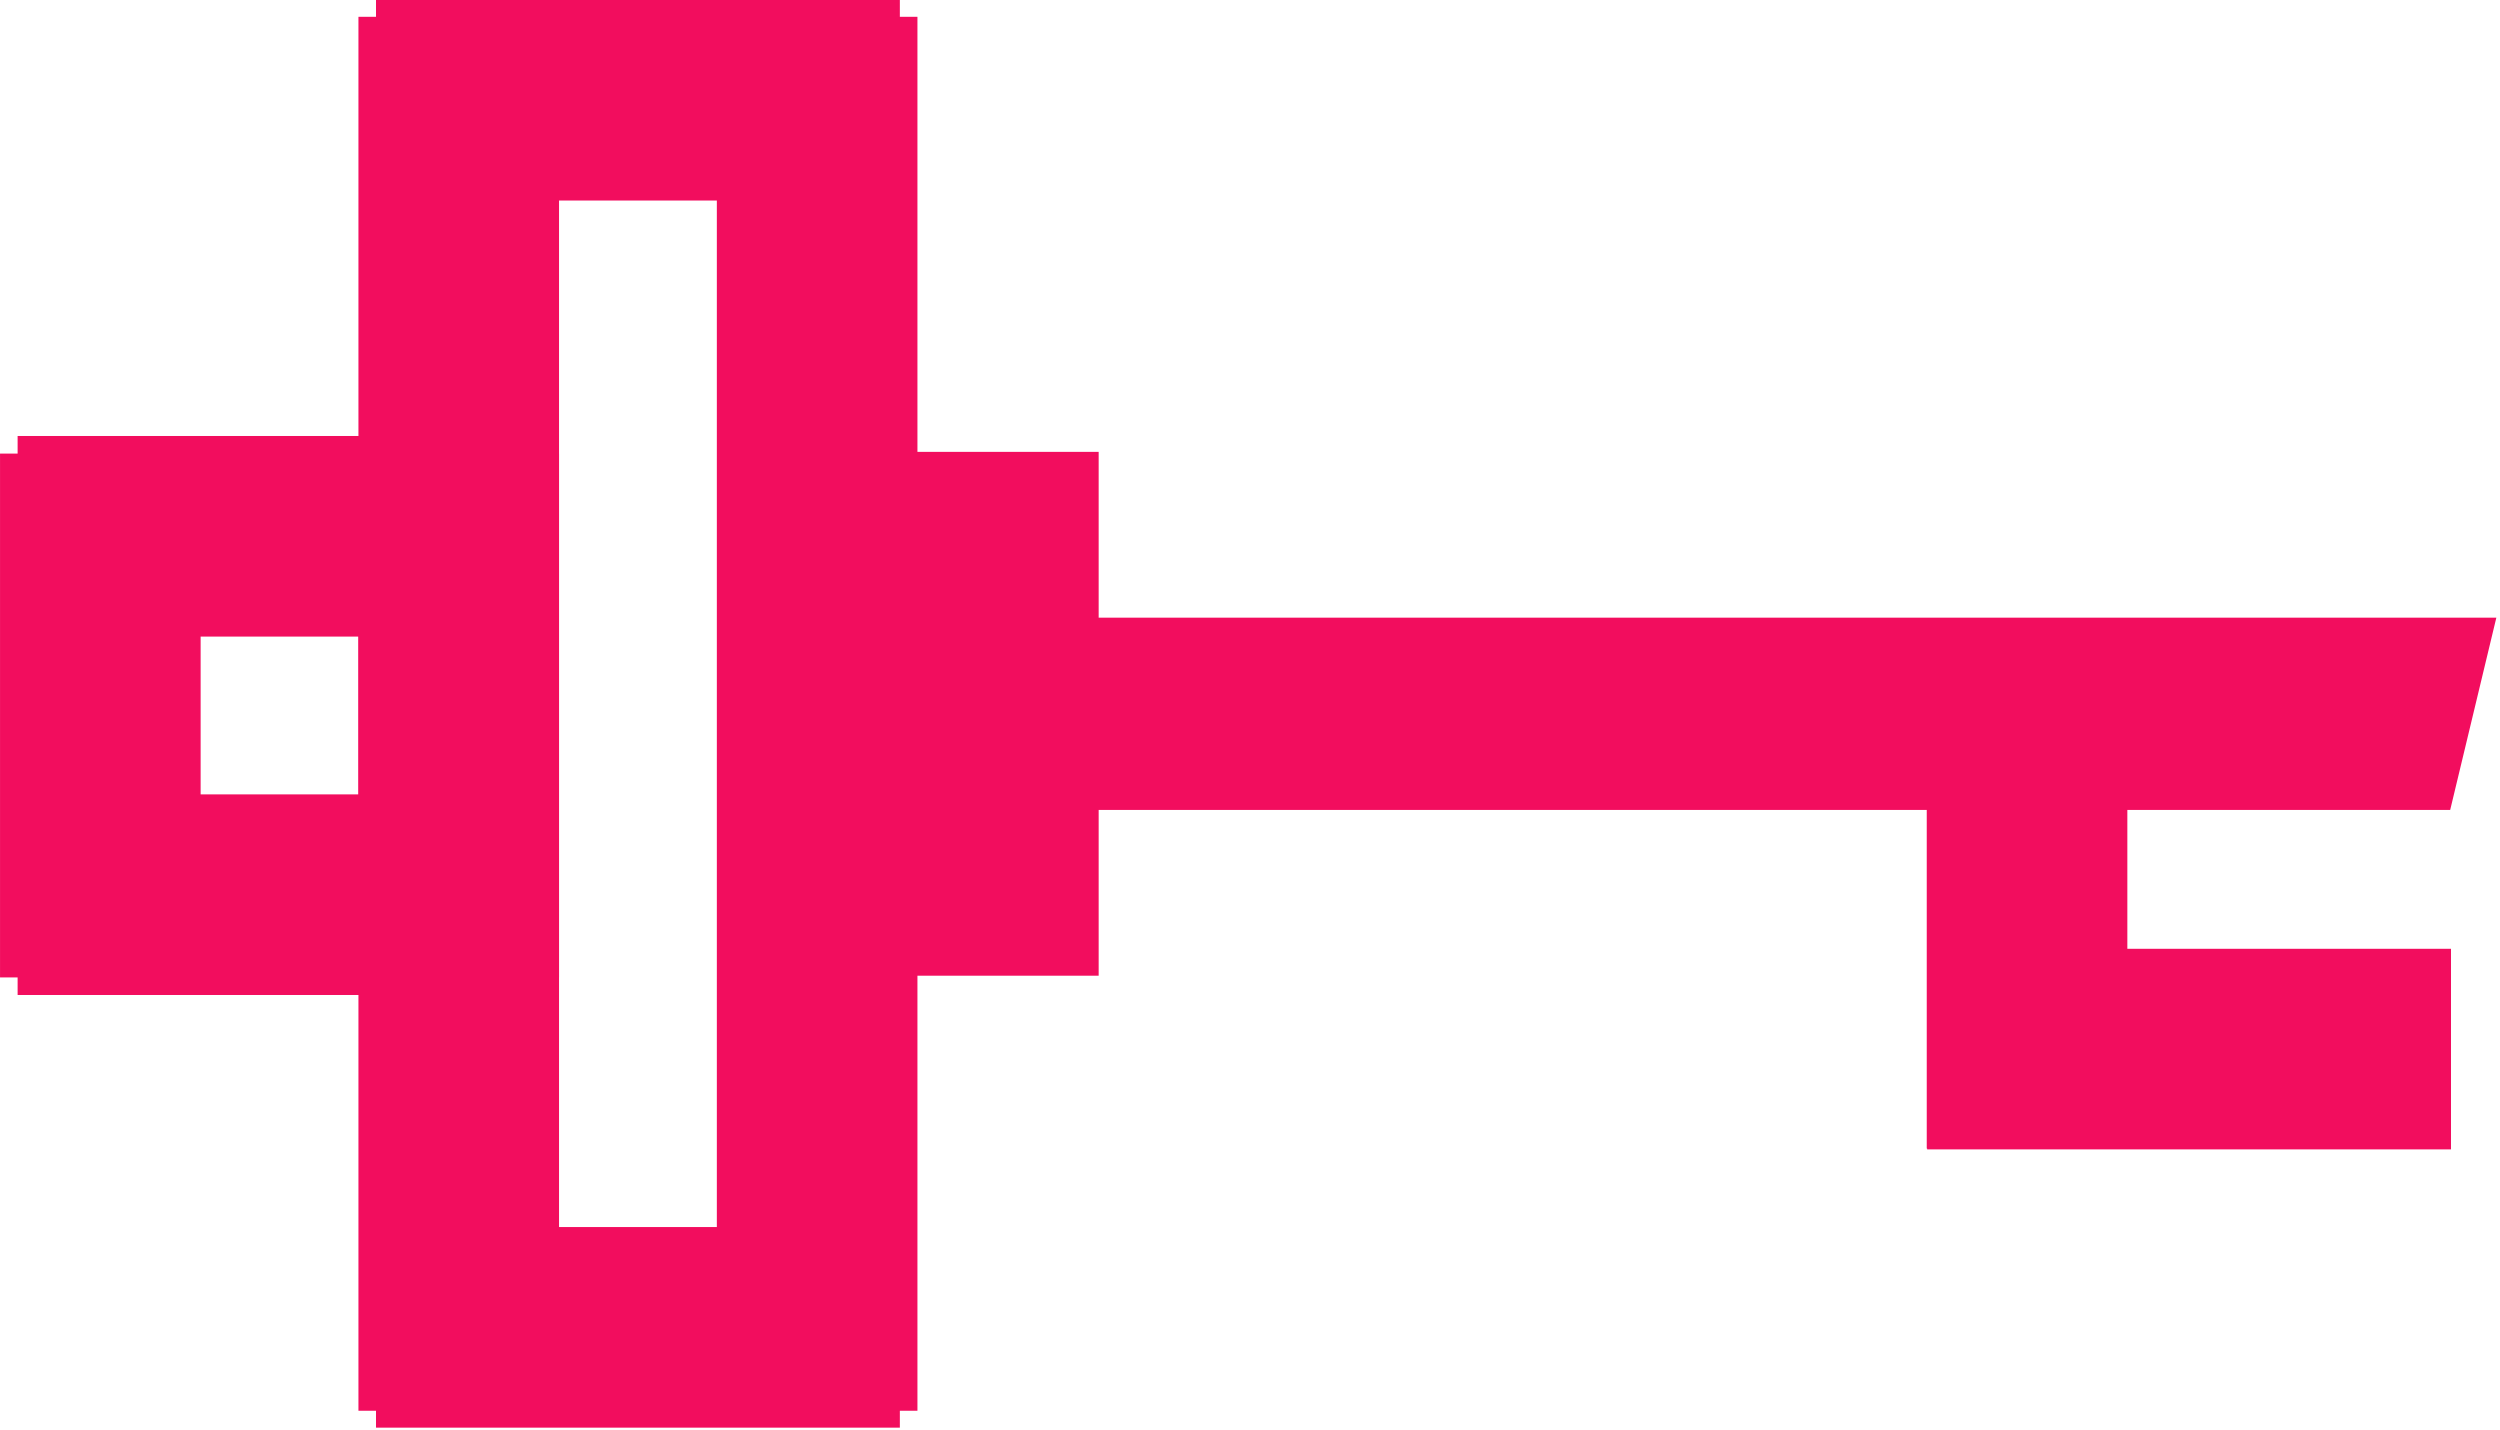
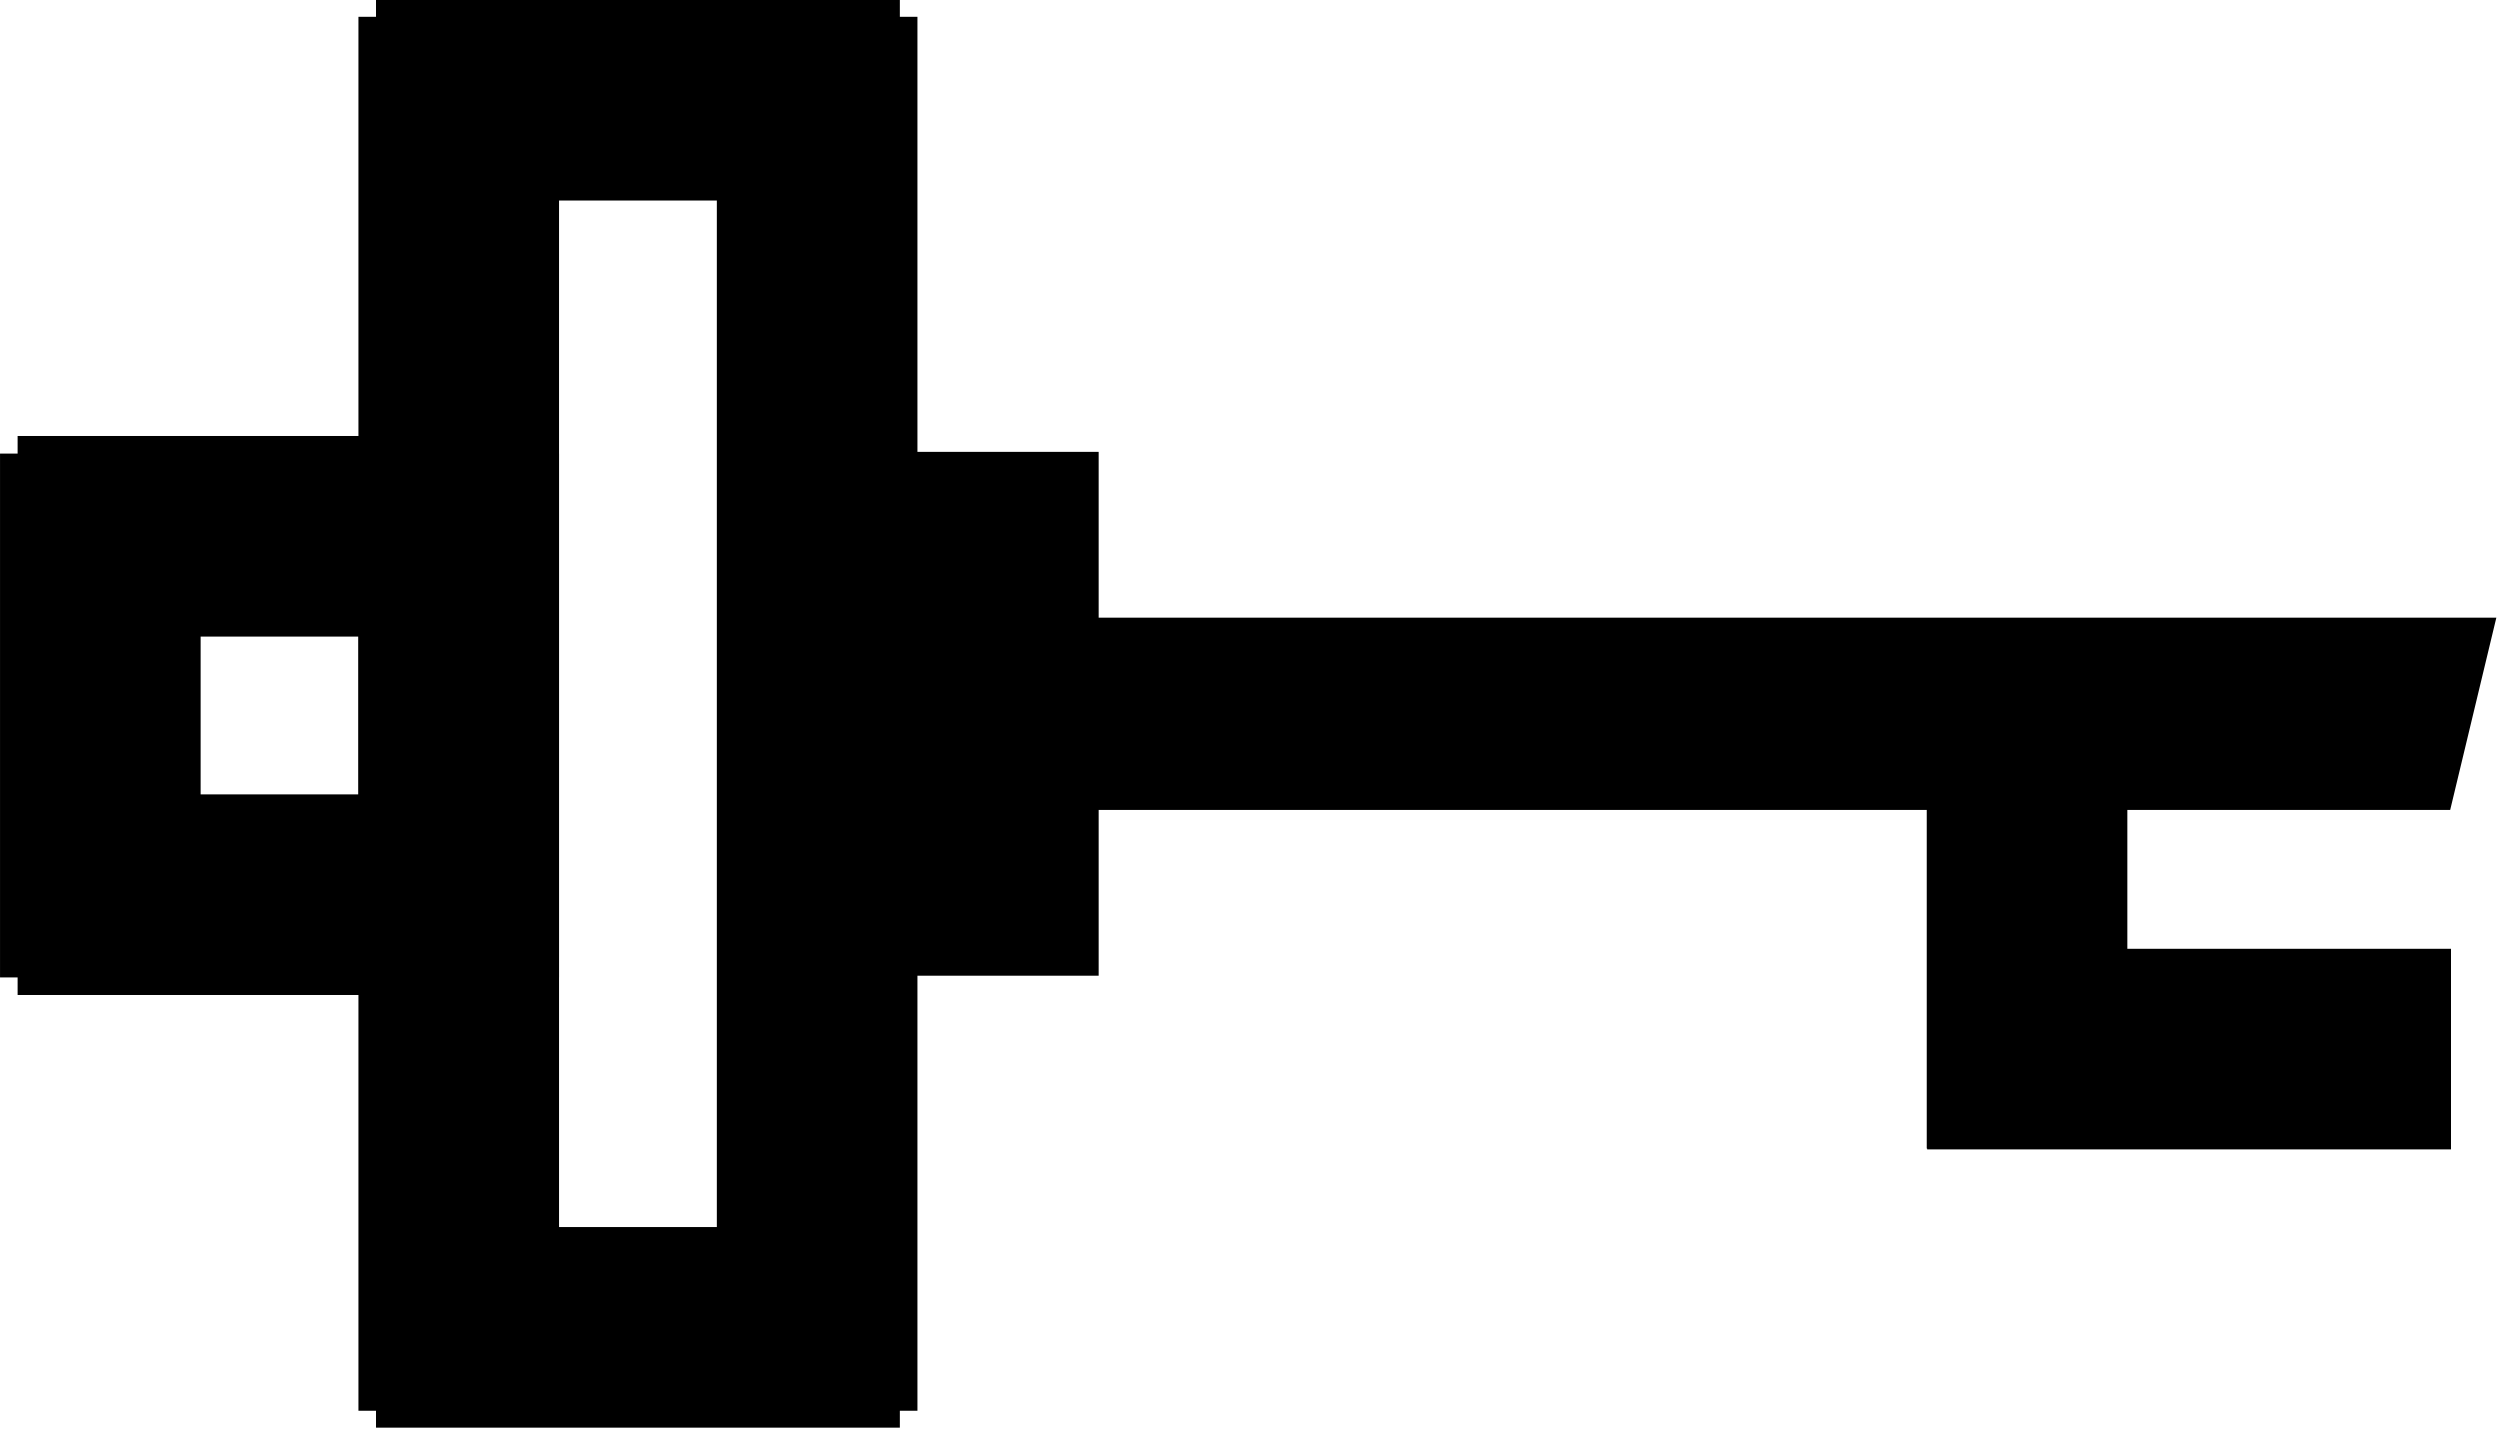
<svg xmlns="http://www.w3.org/2000/svg" width="100%" height="100%" viewBox="0 0 642 367" version="1.1" xml:space="preserve" style="fill-rule:evenodd;clip-rule:evenodd;stroke-linejoin:round;stroke-miterlimit:2;">
  <g transform="matrix(1,0,0,1,-16012.5,-15547.9)">
    <g transform="matrix(1,0,0,1,14856.2,15231.2)">
      <g>
        <g transform="matrix(1,0,0,-1,941.532,1437.81)">
-           <path d="M445.389,913.119L843.976,913.119L855.83,962.497L457.244,962.497L445.389,913.119Z" style="fill:rgb(242,13,94);" />
+           <path d="M445.389,913.119L843.976,913.119L855.83,962.497L457.244,962.497L445.389,913.119Z" style="fill:currentColor;" />
        </g>
        <g transform="matrix(6.12323e-17,1,-1,6.12323e-17,2268.55,-254.229)">
-           <rect x="814.579" y="482.833" width="51.514" height="134.521" style="fill:rgb(242,13,94);" />
+           <rect x="814.579" y="482.833" width="51.514" height="134.521" style="fill:currentColor;" />
        </g>
        <g transform="matrix(1,0,0,1,836.509,-5.71652)">
-           <rect x="814.579" y="482.833" width="51.514" height="134.521" style="fill:rgb(242,13,94);" />
+           <rect x="814.579" y="482.833" width="51.514" height="134.521" style="fill:currentColor;" />
        </g>
        <g transform="matrix(1,0,0,1,572.343,-50.0936)">
-           <rect x="814.579" y="482.833" width="51.514" height="134.521" style="fill:rgb(242,13,94);" />
+           <rect x="814.579" y="482.833" width="51.514" height="134.521" style="fill:currentColor;" />
        </g>
      </g>
      <g transform="matrix(-1,0,0,2.66103,3128.1,-454.93)">
        <g transform="matrix(1,0,0,1,921.623,-191.237)">
-           <rect x="814.579" y="482.833" width="51.514" height="134.521" style="fill:rgb(242,13,94);" />
+           <rect x="814.579" y="482.833" width="51.514" height="134.521" style="fill:currentColor;" />
        </g>
        <g transform="matrix(1,0,0,1,1013.66,-191.237)">
-           <rect x="814.579" y="482.833" width="51.514" height="134.521" style="fill:rgb(242,13,94);" />
+           <rect x="814.579" y="482.833" width="51.514" height="134.521" style="fill:currentColor;" />
        </g>
      </g>
      <g transform="matrix(0,1,-1,0,1586.94,-1307.54)">
        <g transform="matrix(1,0,0,1,921.623,-191.237)">
-           <rect x="814.579" y="482.833" width="51.514" height="134.521" style="fill:rgb(242,13,94);" />
+           <rect x="814.579" y="482.833" width="51.514" height="134.521" style="fill:currentColor;" />
        </g>
        <g transform="matrix(1,0,0,1,1013.66,-191.237)">
-           <rect x="814.579" y="482.833" width="51.514" height="134.521" style="fill:rgb(242,13,94);" />
+           <rect x="814.579" y="482.833" width="51.514" height="134.521" style="fill:currentColor;" />
        </g>
      </g>
      <g transform="matrix(-1,0,0,-1,3036.06,859.299)">
        <g transform="matrix(1,0,0,1,921.623,-191.237)">
-           <rect x="814.579" y="482.833" width="51.514" height="134.521" style="fill:rgb(242,13,94);" />
+           <rect x="814.579" y="482.833" width="51.514" height="134.521" style="fill:currentColor;" />
        </g>
        <g transform="matrix(1,0,0,1,1013.66,-191.237)">
-           <rect x="814.579" y="482.833" width="51.514" height="134.521" style="fill:rgb(242,13,94);" />
+           <rect x="814.579" y="482.833" width="51.514" height="134.521" style="fill:currentColor;" />
        </g>
      </g>
      <g transform="matrix(0,1,1,0,770.026,-497.897)">
-         <rect x="814.579" y="482.833" width="51.514" height="134.521" style="fill:rgb(242,13,94);" />
+         <rect x="814.579" y="482.833" width="51.514" height="134.521" style="fill:currentColor;" />
      </g>
      <g transform="matrix(0,1,1,0,770.026,-182.773)">
-         <rect x="814.579" y="482.833" width="51.514" height="134.521" style="fill:rgb(242,13,94);" />
+         <rect x="814.579" y="482.833" width="51.514" height="134.521" style="fill:currentColor;" />
      </g>
    </g>
  </g>
</svg>
